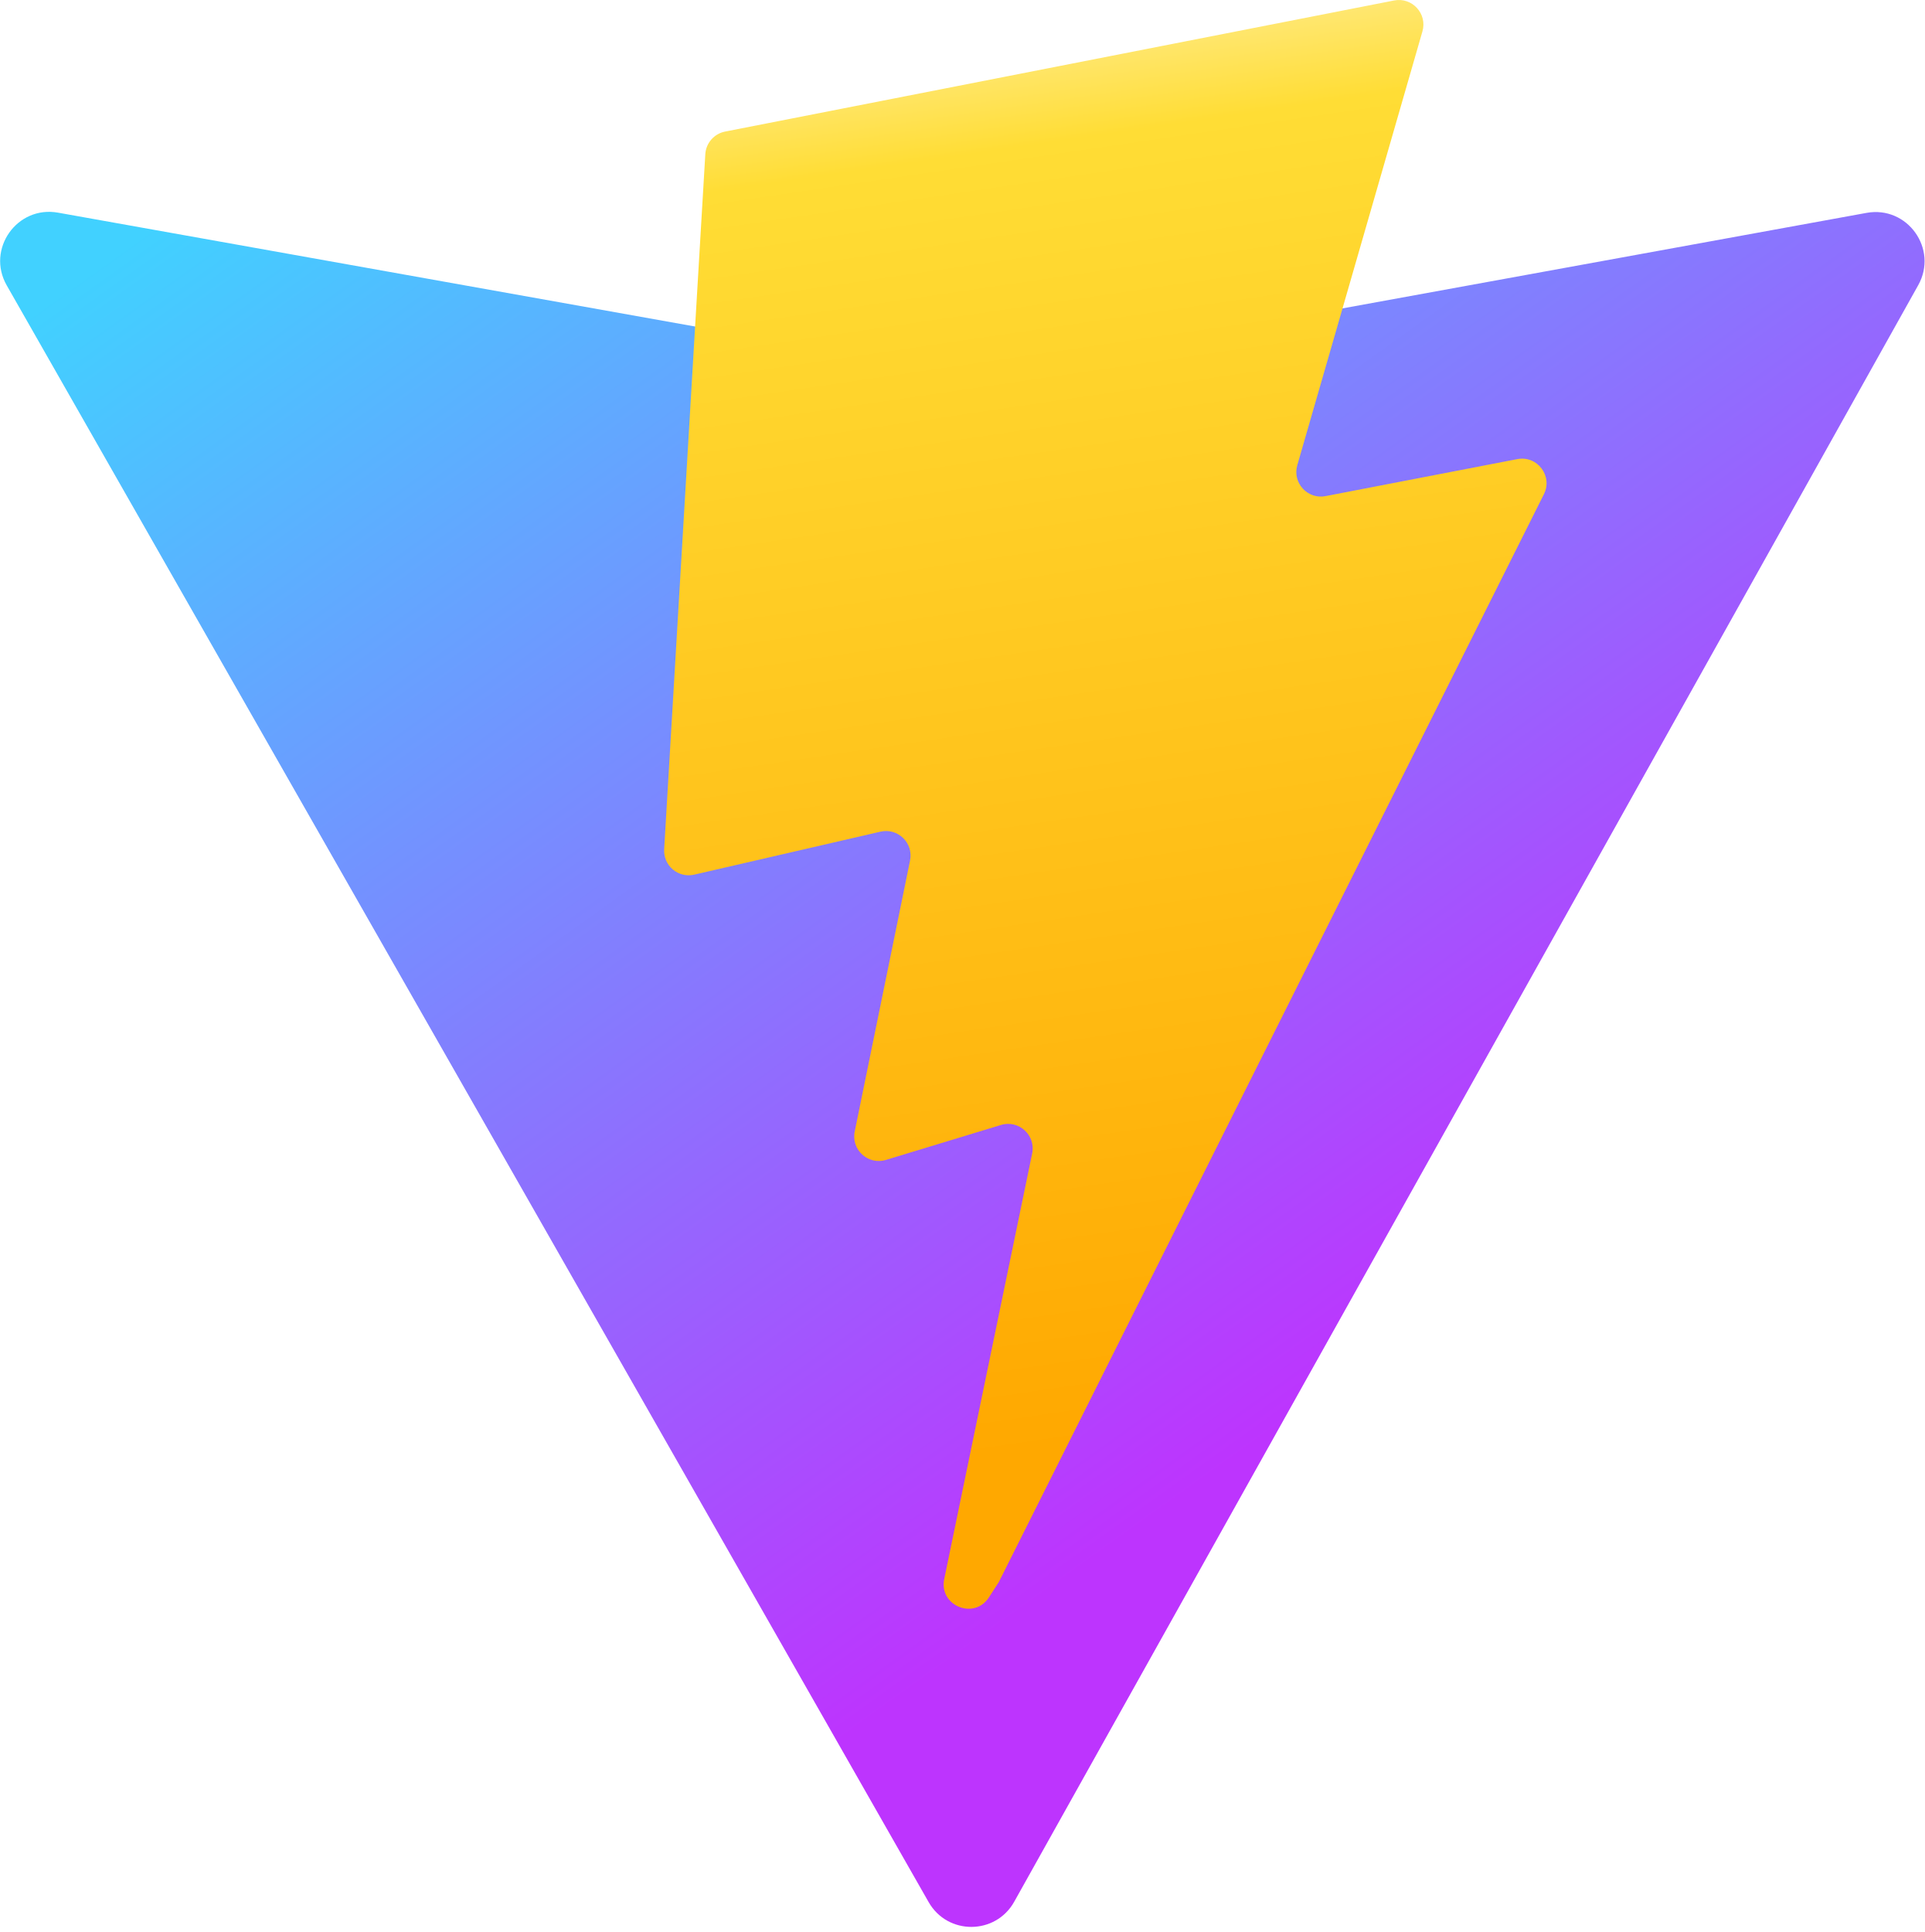
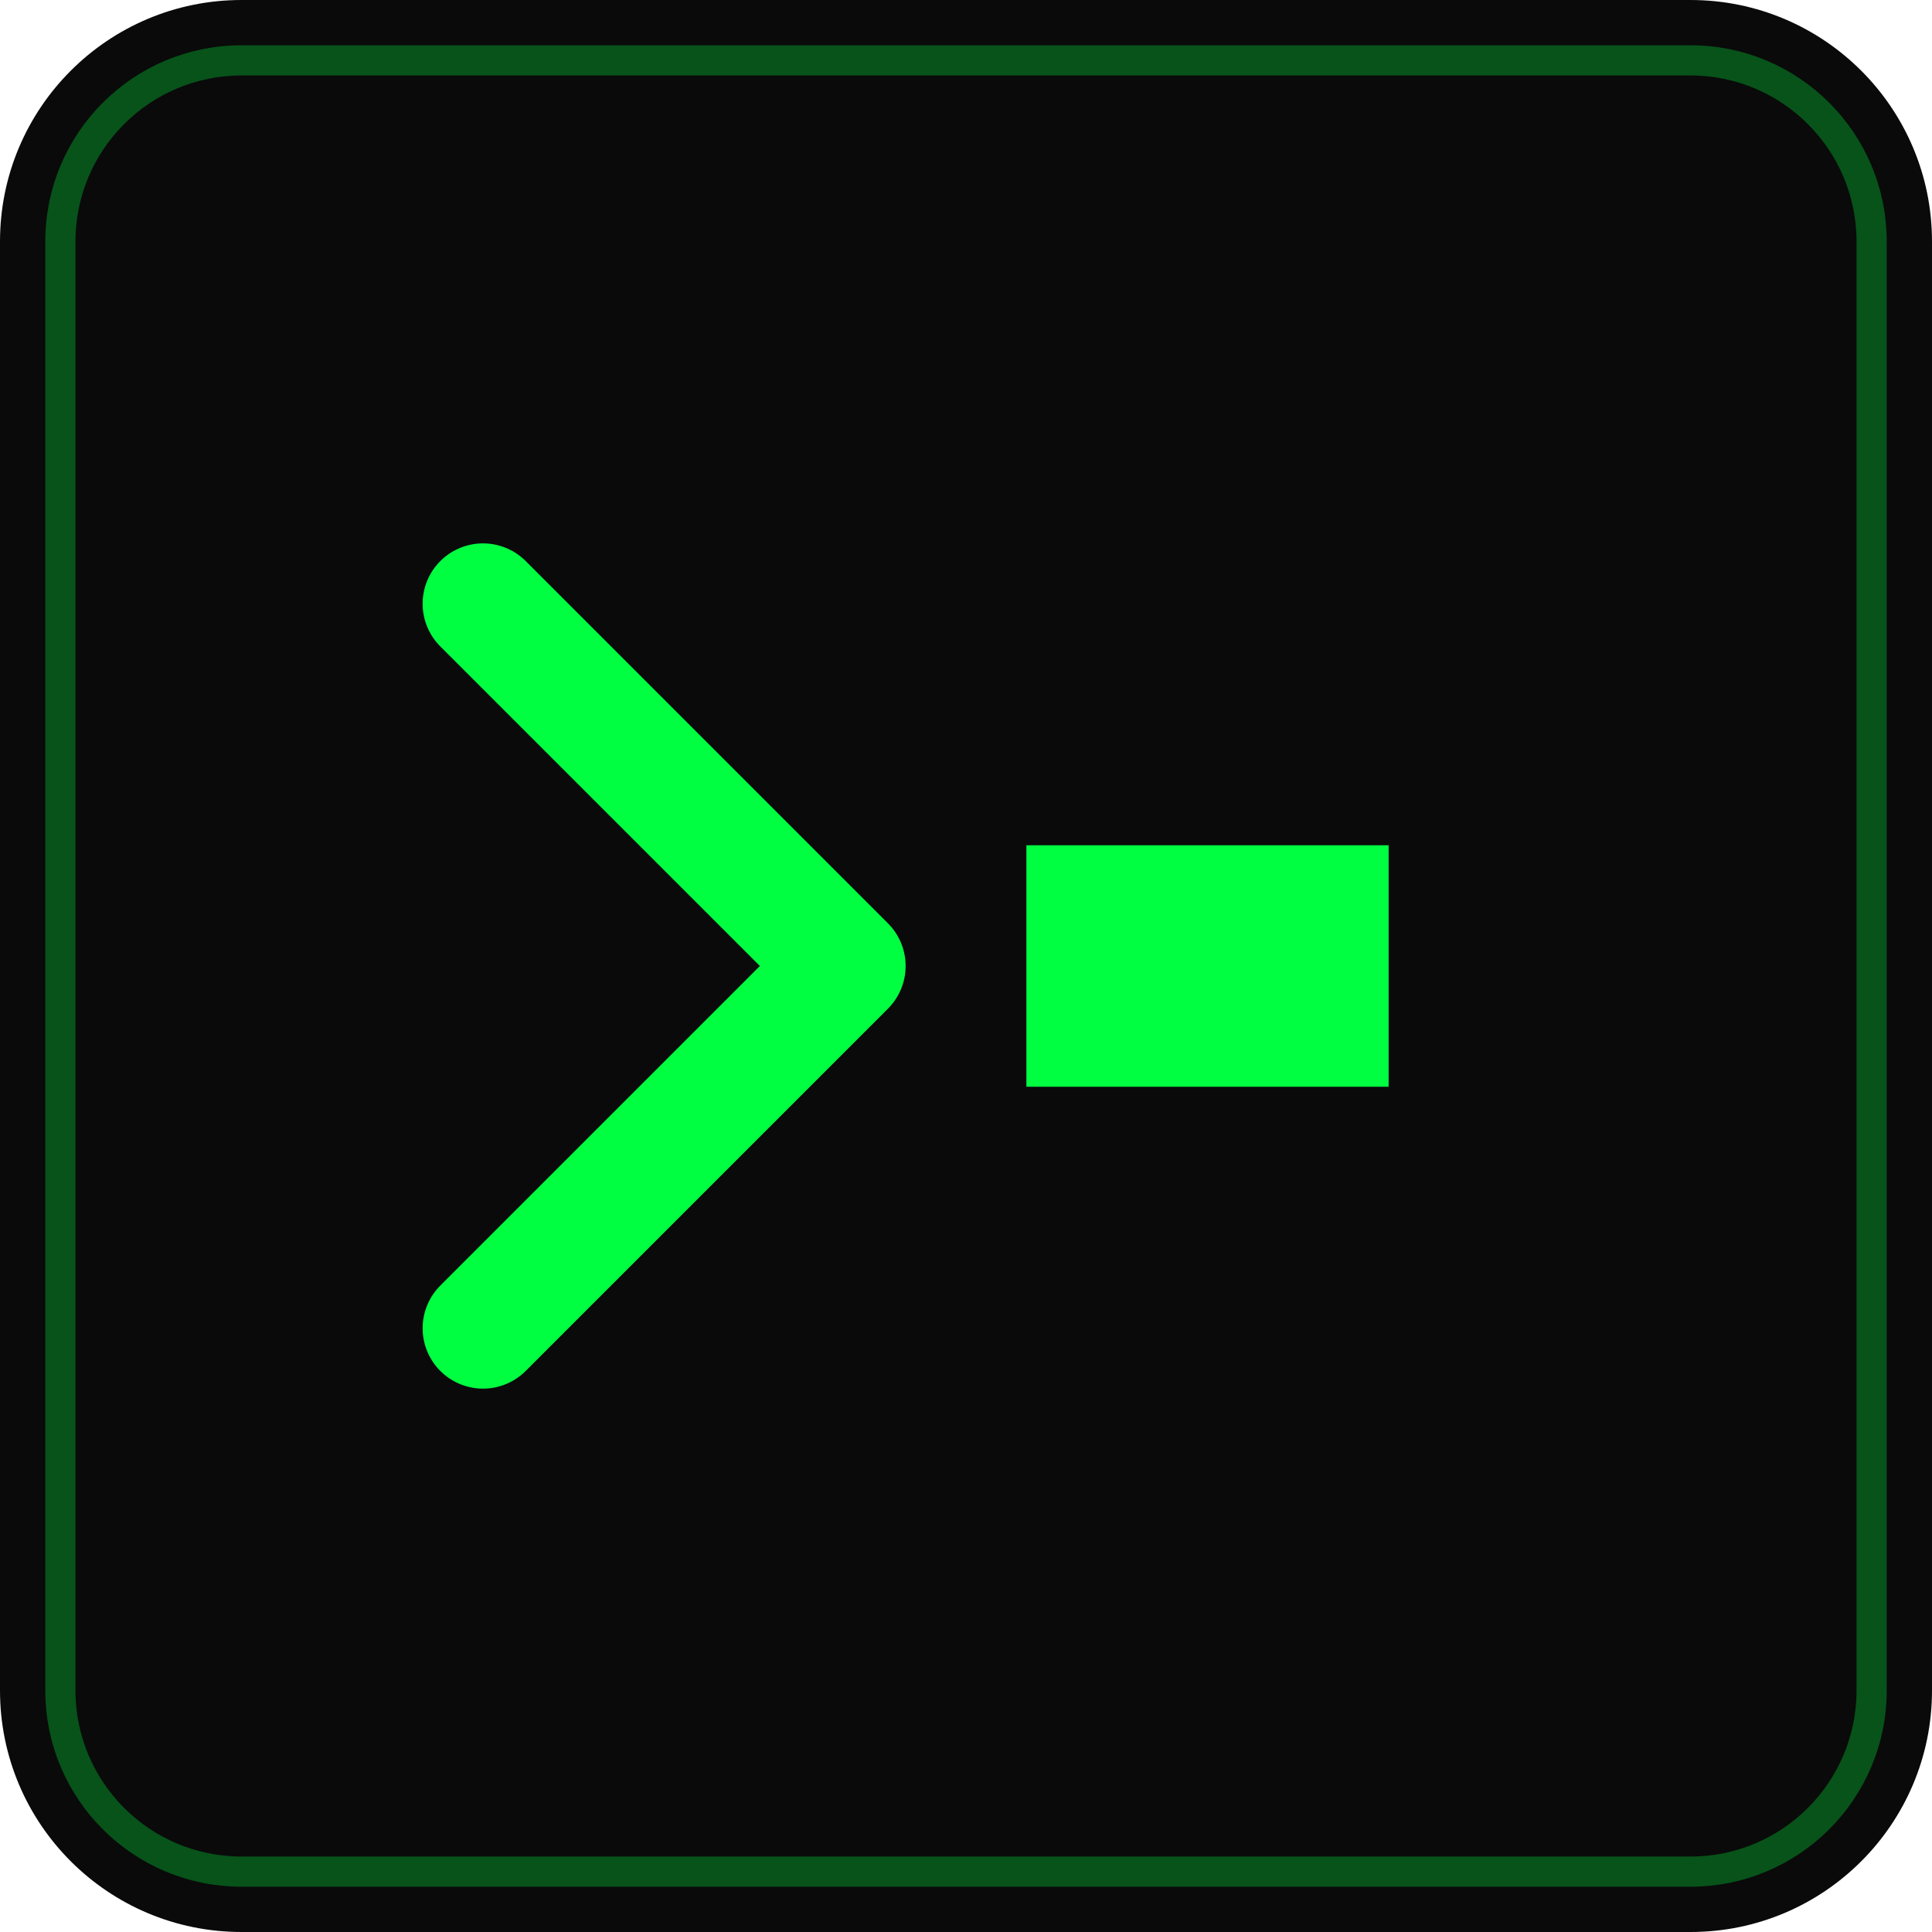
- <svg xmlns="http://www.w3.org/2000/svg" aria-hidden="true" role="img" class="iconify iconify--logos" width="31.88" height="32" preserveAspectRatio="xMidYMid meet" viewBox="0 0 256 257">
-   <defs>
-     <linearGradient id="IconifyId1813088fe1fbc01fb466" x1="-.828%" x2="57.636%" y1="7.652%" y2="78.411%">
-       <stop offset="0%" stop-color="#41D1FF" />
-       <stop offset="100%" stop-color="#BD34FE" />
-     </linearGradient>
-     <linearGradient id="IconifyId1813088fe1fbc01fb467" x1="43.376%" x2="50.316%" y1="2.242%" y2="89.03%">
-       <stop offset="0%" stop-color="#FFEA83" />
-       <stop offset="8.333%" stop-color="#FFDD35" />
-       <stop offset="100%" stop-color="#FFA800" />
-     </linearGradient>
-   </defs>
-   <path fill="url(#IconifyId1813088fe1fbc01fb466)" d="M255.153 37.938L134.897 252.976c-2.483 4.44-8.862 4.466-11.382.048L.875 37.958c-2.746-4.814 1.371-10.646 6.827-9.67l120.385 21.517a6.537 6.537 0 0 0 2.322-.004l117.867-21.483c5.438-.991 9.574 4.796 6.877 9.62Z" />
-   <path fill="url(#IconifyId1813088fe1fbc01fb467)" d="M185.432.063L96.44 17.501a3.268 3.268 0 0 0-2.634 3.014l-5.474 92.456a3.268 3.268 0 0 0 3.997 3.378l24.777-5.718c2.318-.535 4.413 1.507 3.936 3.838l-7.361 36.047c-.495 2.426 1.782 4.5 4.151 3.78l15.304-4.649c2.372-.72 4.652 1.36 4.15 3.788l-11.698 56.621c-.732 3.542 3.979 5.473 5.943 2.437l1.313-2.028l72.516-144.72c1.215-2.423-.88-5.186-3.54-4.672l-25.505 4.922c-2.396.462-4.435-1.77-3.759-4.114l16.646-57.705c.677-2.35-1.37-4.583-3.769-4.113Z" />
+ <svg xmlns="http://www.w3.org/2000/svg" viewBox="0 0 32 32" fill="none">
+   <rect width="32" height="32" fill="#0a0a0a" rx="4" />
+   <rect x="1" y="1" width="30" height="30" fill="none" stroke="#00FF41" stroke-width="0.5" rx="3" opacity="0.3" />
+   <path d="M 8 10 L 14 16 L 8 22" stroke="#00FF41" stroke-width="2" stroke-linecap="round" stroke-linejoin="round" fill="none" />
+   <rect x="17" y="14" width="6" height="4" fill="#00FF41">
+     <animate attributeName="opacity" values="1;0;1" dur="1s" repeatCount="indefinite" />
+   </rect>
</svg>
